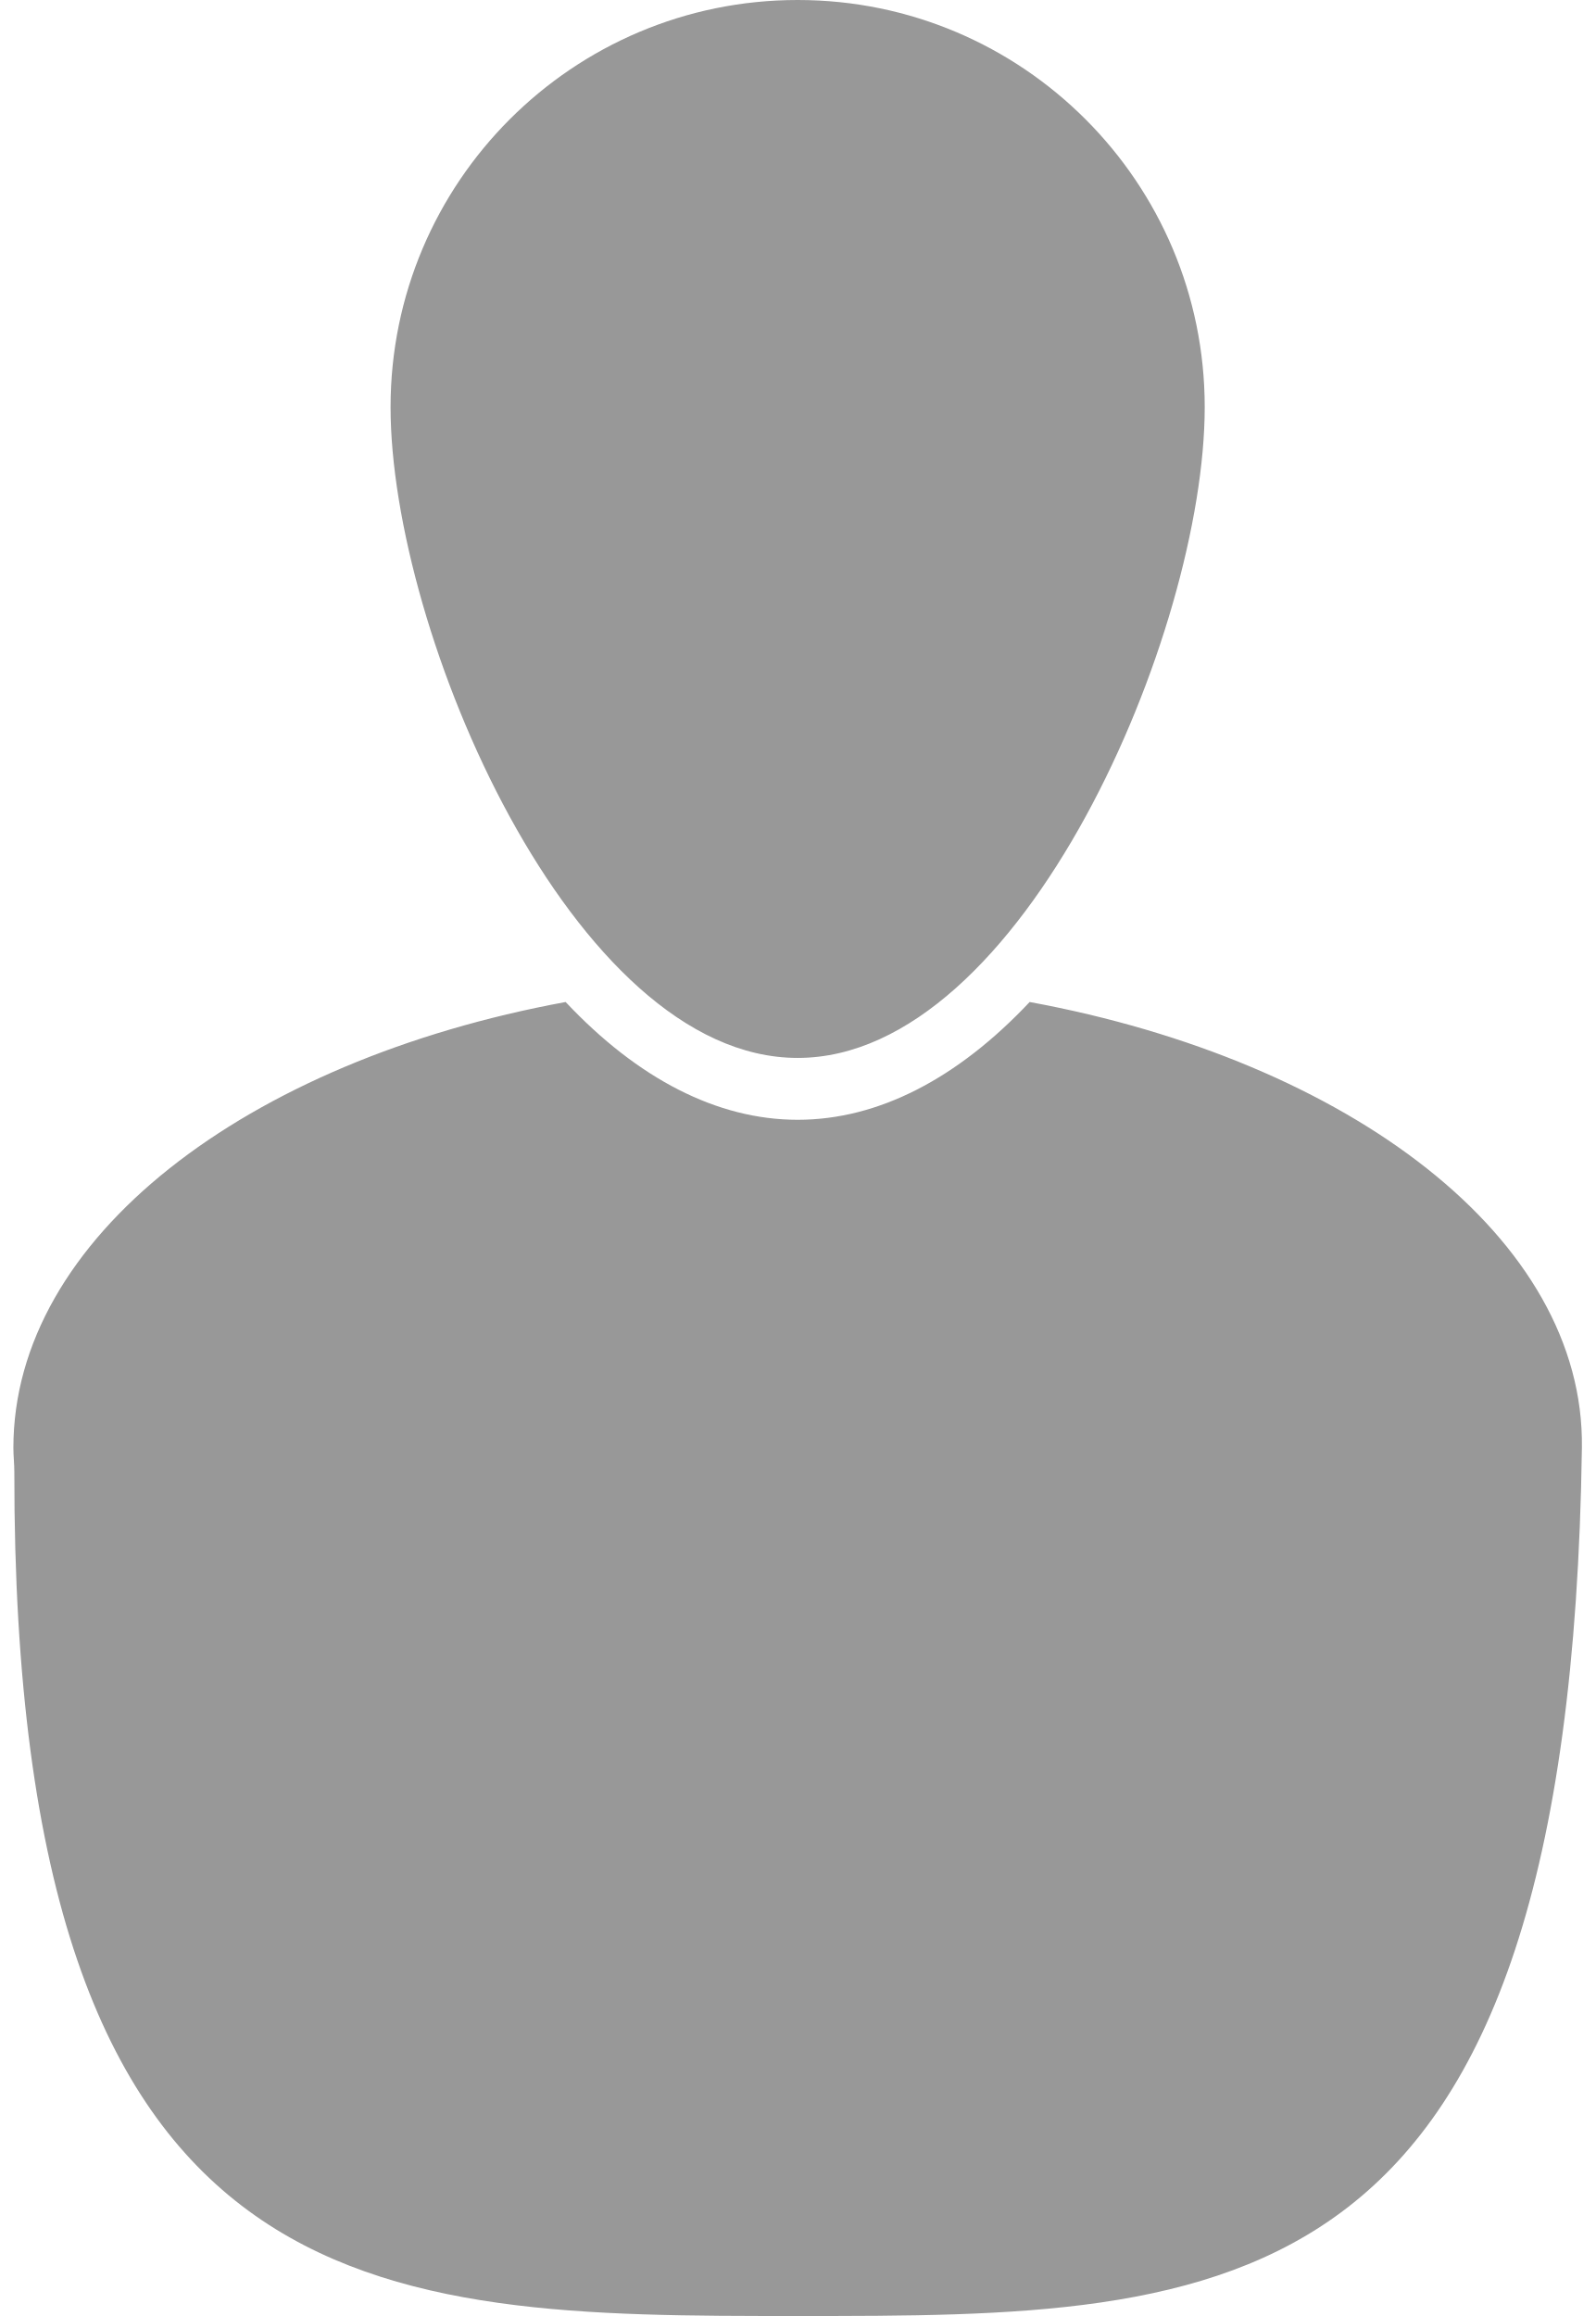
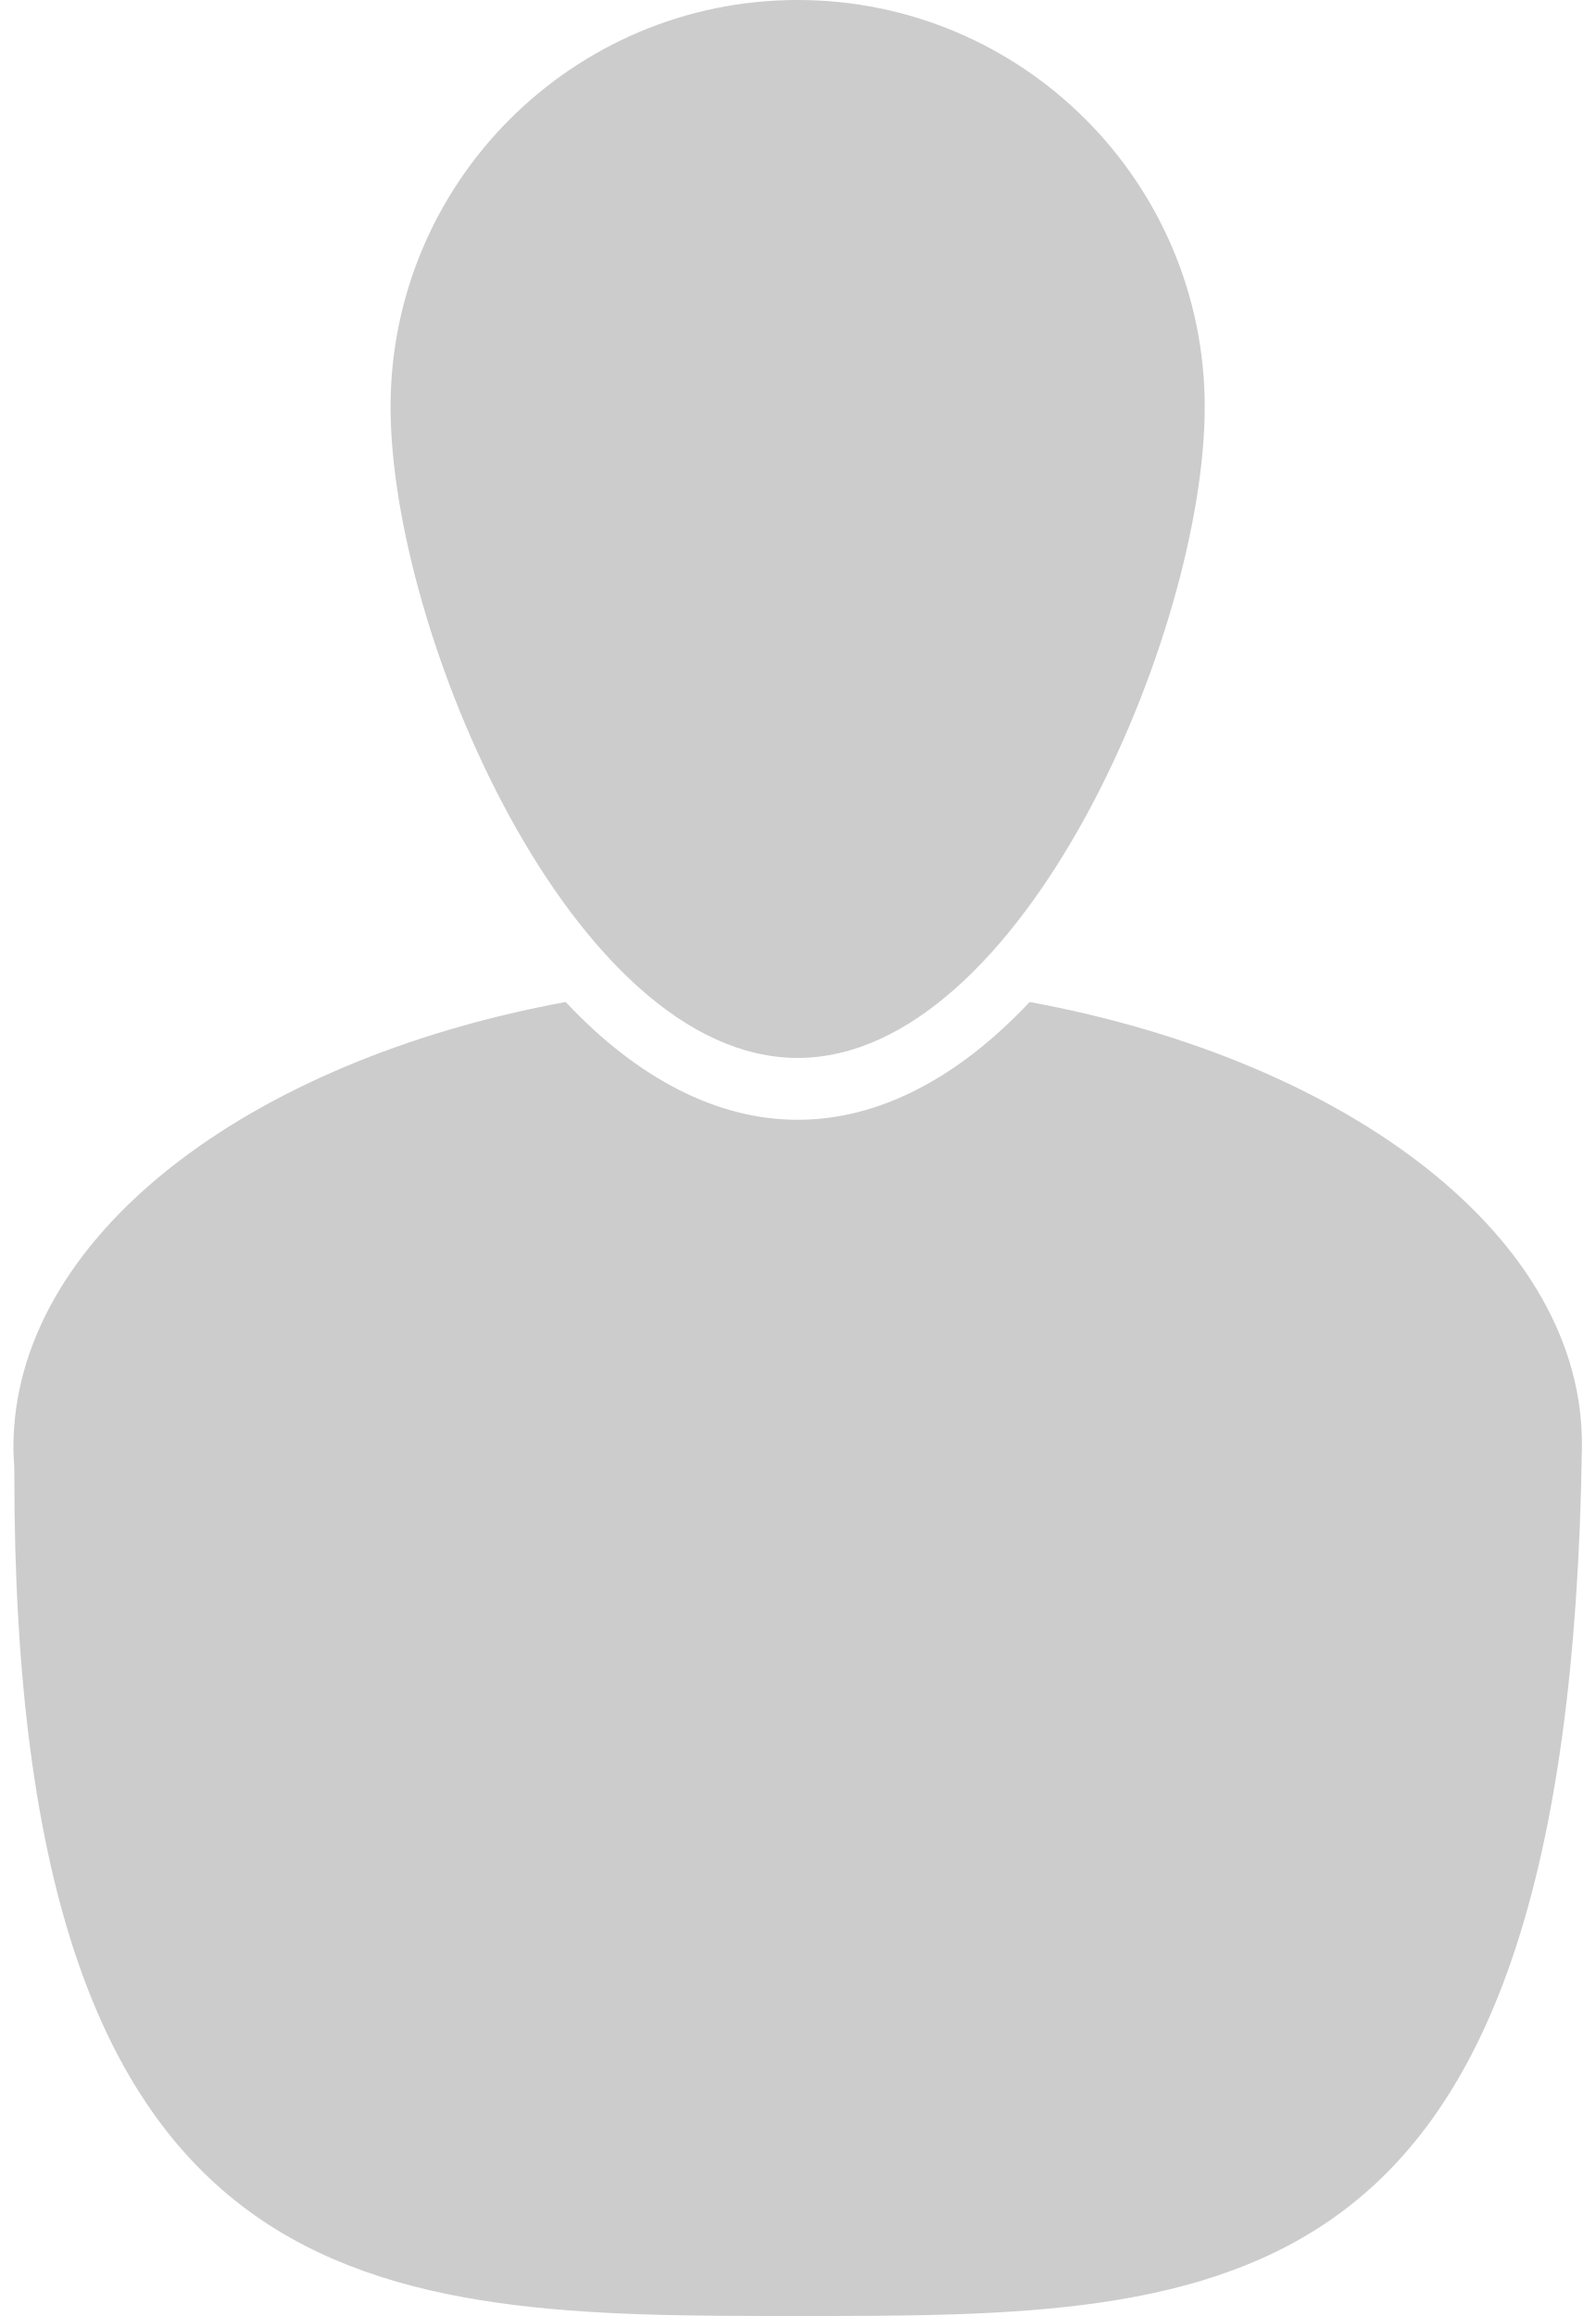
<svg xmlns="http://www.w3.org/2000/svg" width="62px" height="90px" viewBox="0 0 62 90" version="1.1">
  <defs />
  <g id="Page-1" stroke="none" stroke-width="1" fill="none" fill-rule="evenodd">
-     <g id="Group" fill-rule="nonzero" fill="#989898">
+     <g id="Group" fill-rule="nonzero" fill="#cccccc">
      <path d="M40.017,38.938 C52.446,41.226 61.596,48.119 61.48,56.265 C61,90 47.829,90 31.001,90 C14.673,90 0.52,90 0.557,57.207 C0.557,56.88 0.52,56.566 0.52,56.264 C0.52,48.117 9.551,41.225 21.983,38.938 C24.788,41.92 27.872,43.515 31.001,43.515 C34.13,43.515 37.212,41.92 40.017,38.938 Z M31.001,41.111 C22.263,41.111 15.179,24.56 15.179,15.821 C15.179,7.084 22.263,0 31.001,0 C39.737,0 46.821,7.084 46.821,15.821 C46.821,24.559 39.737,41.111 31.001,41.111 Z" id="Combined-Shape" />
    </g>
  </g>
</svg>
